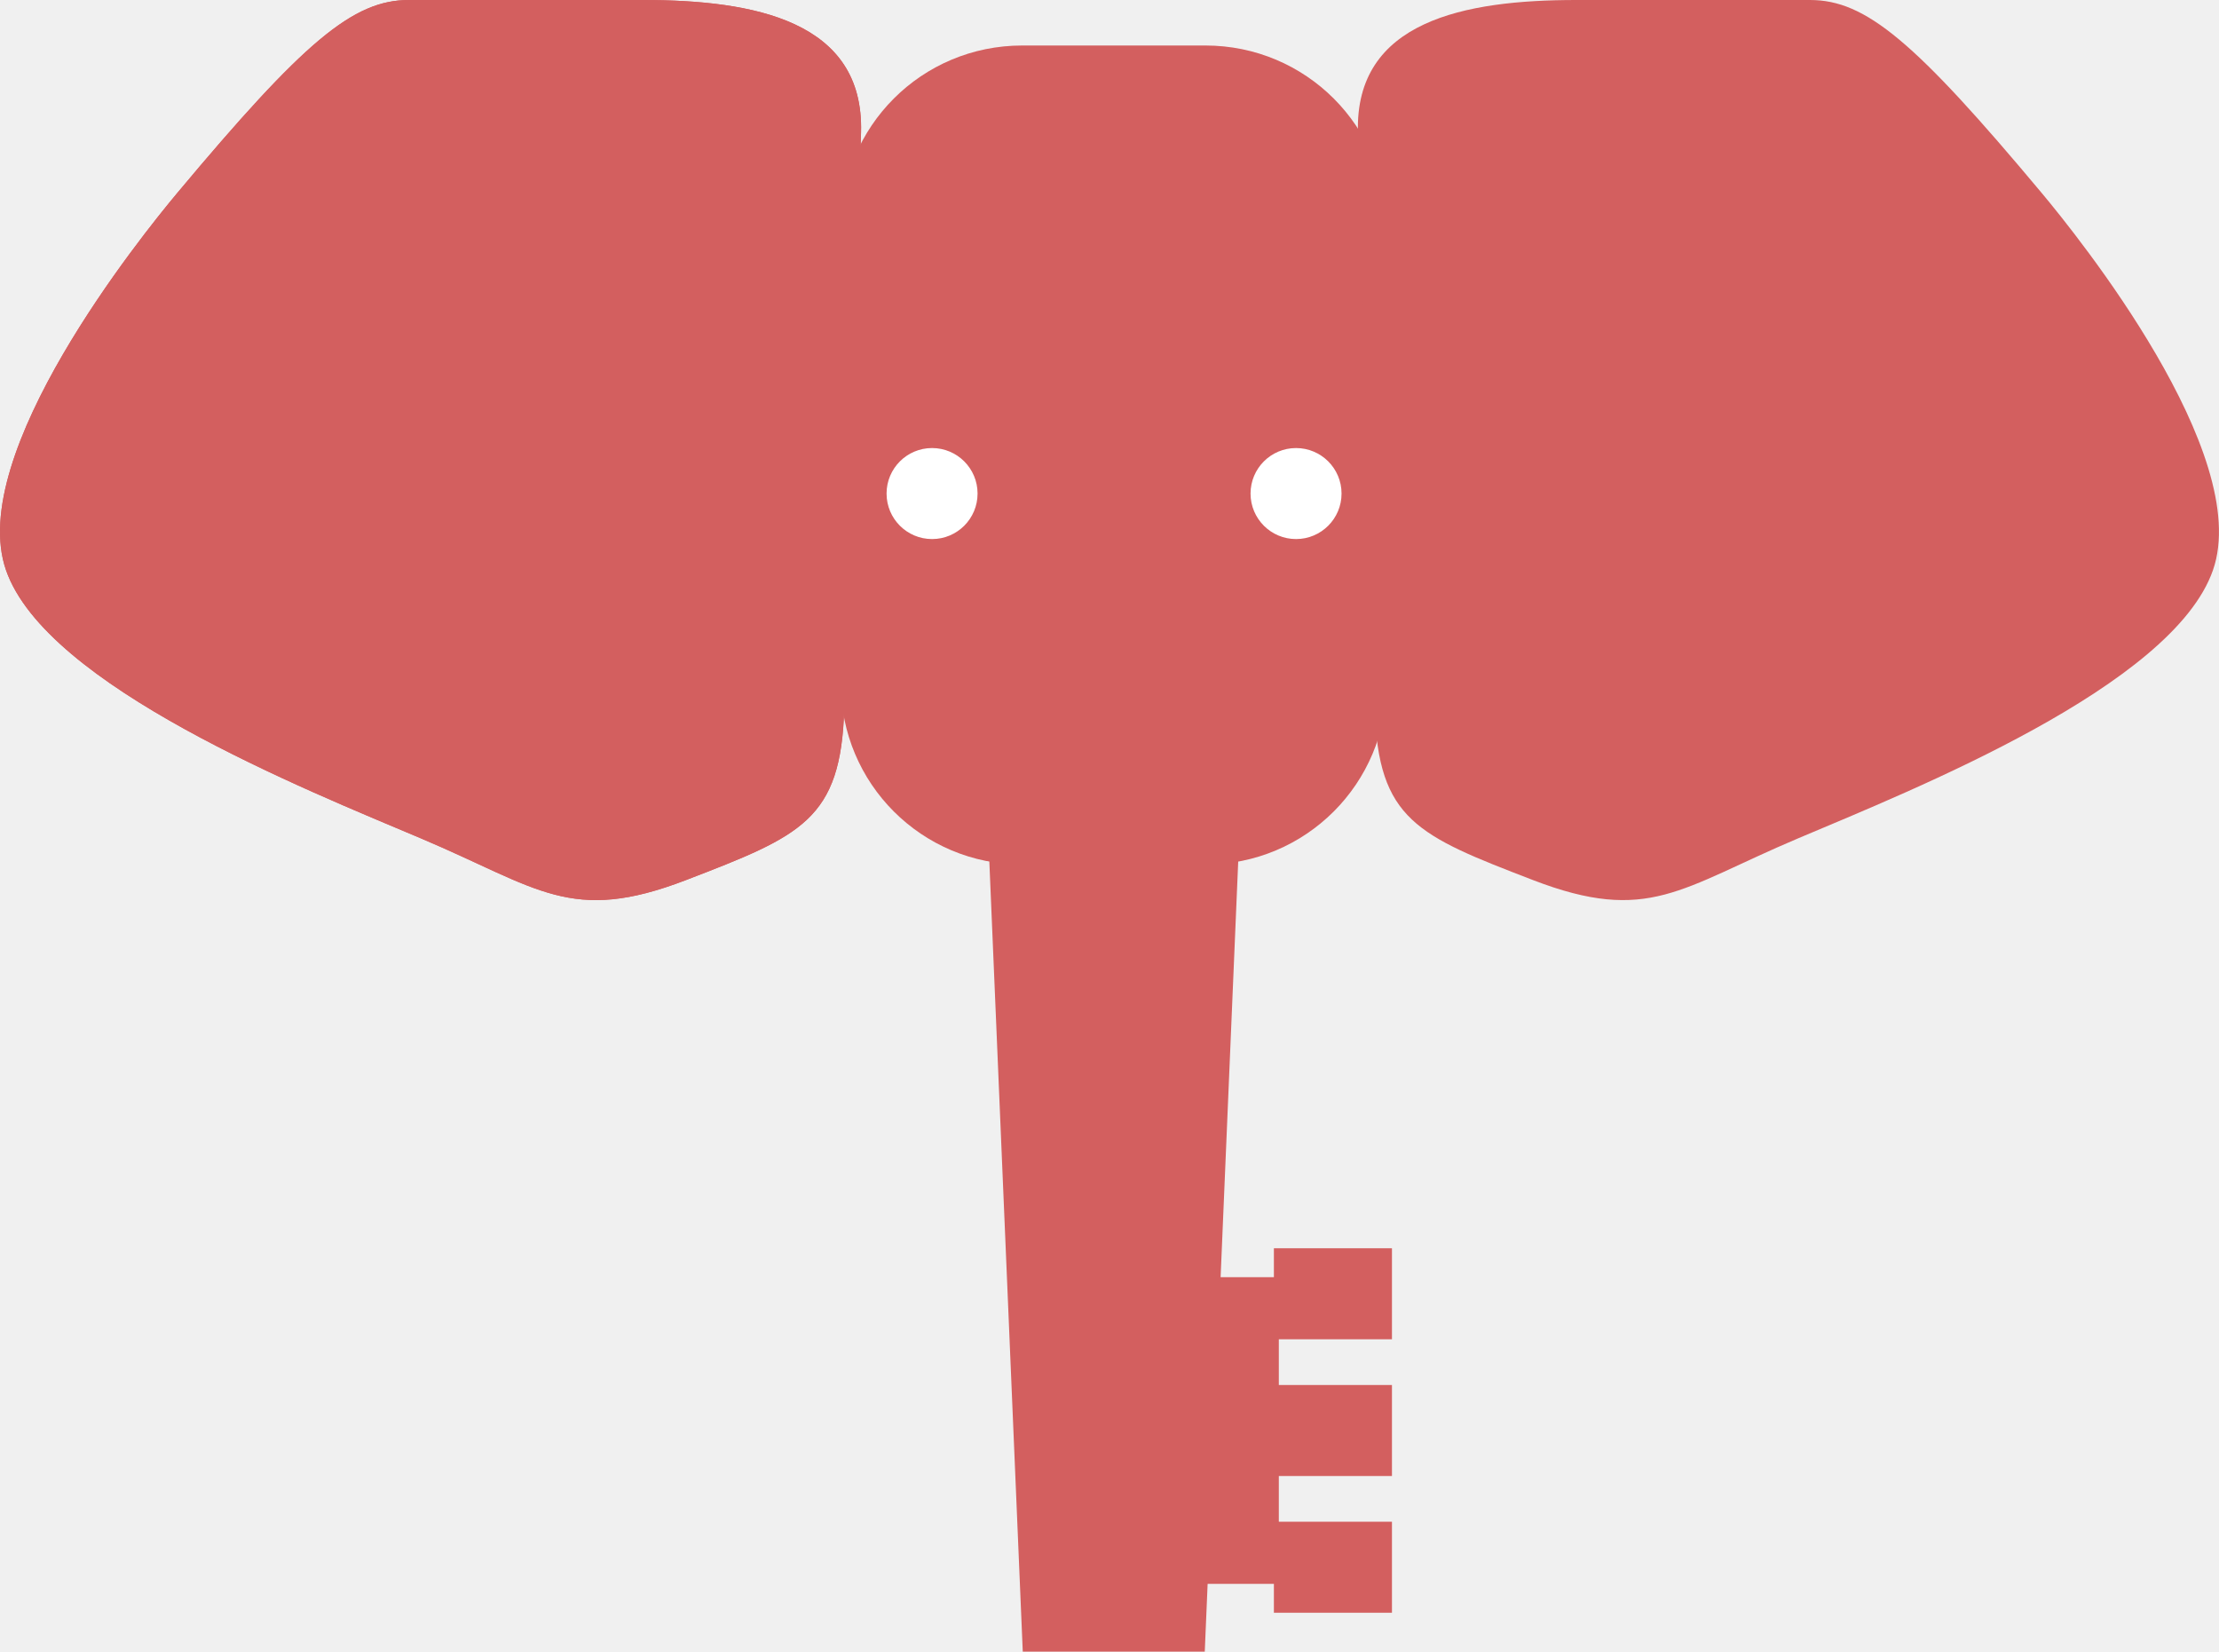
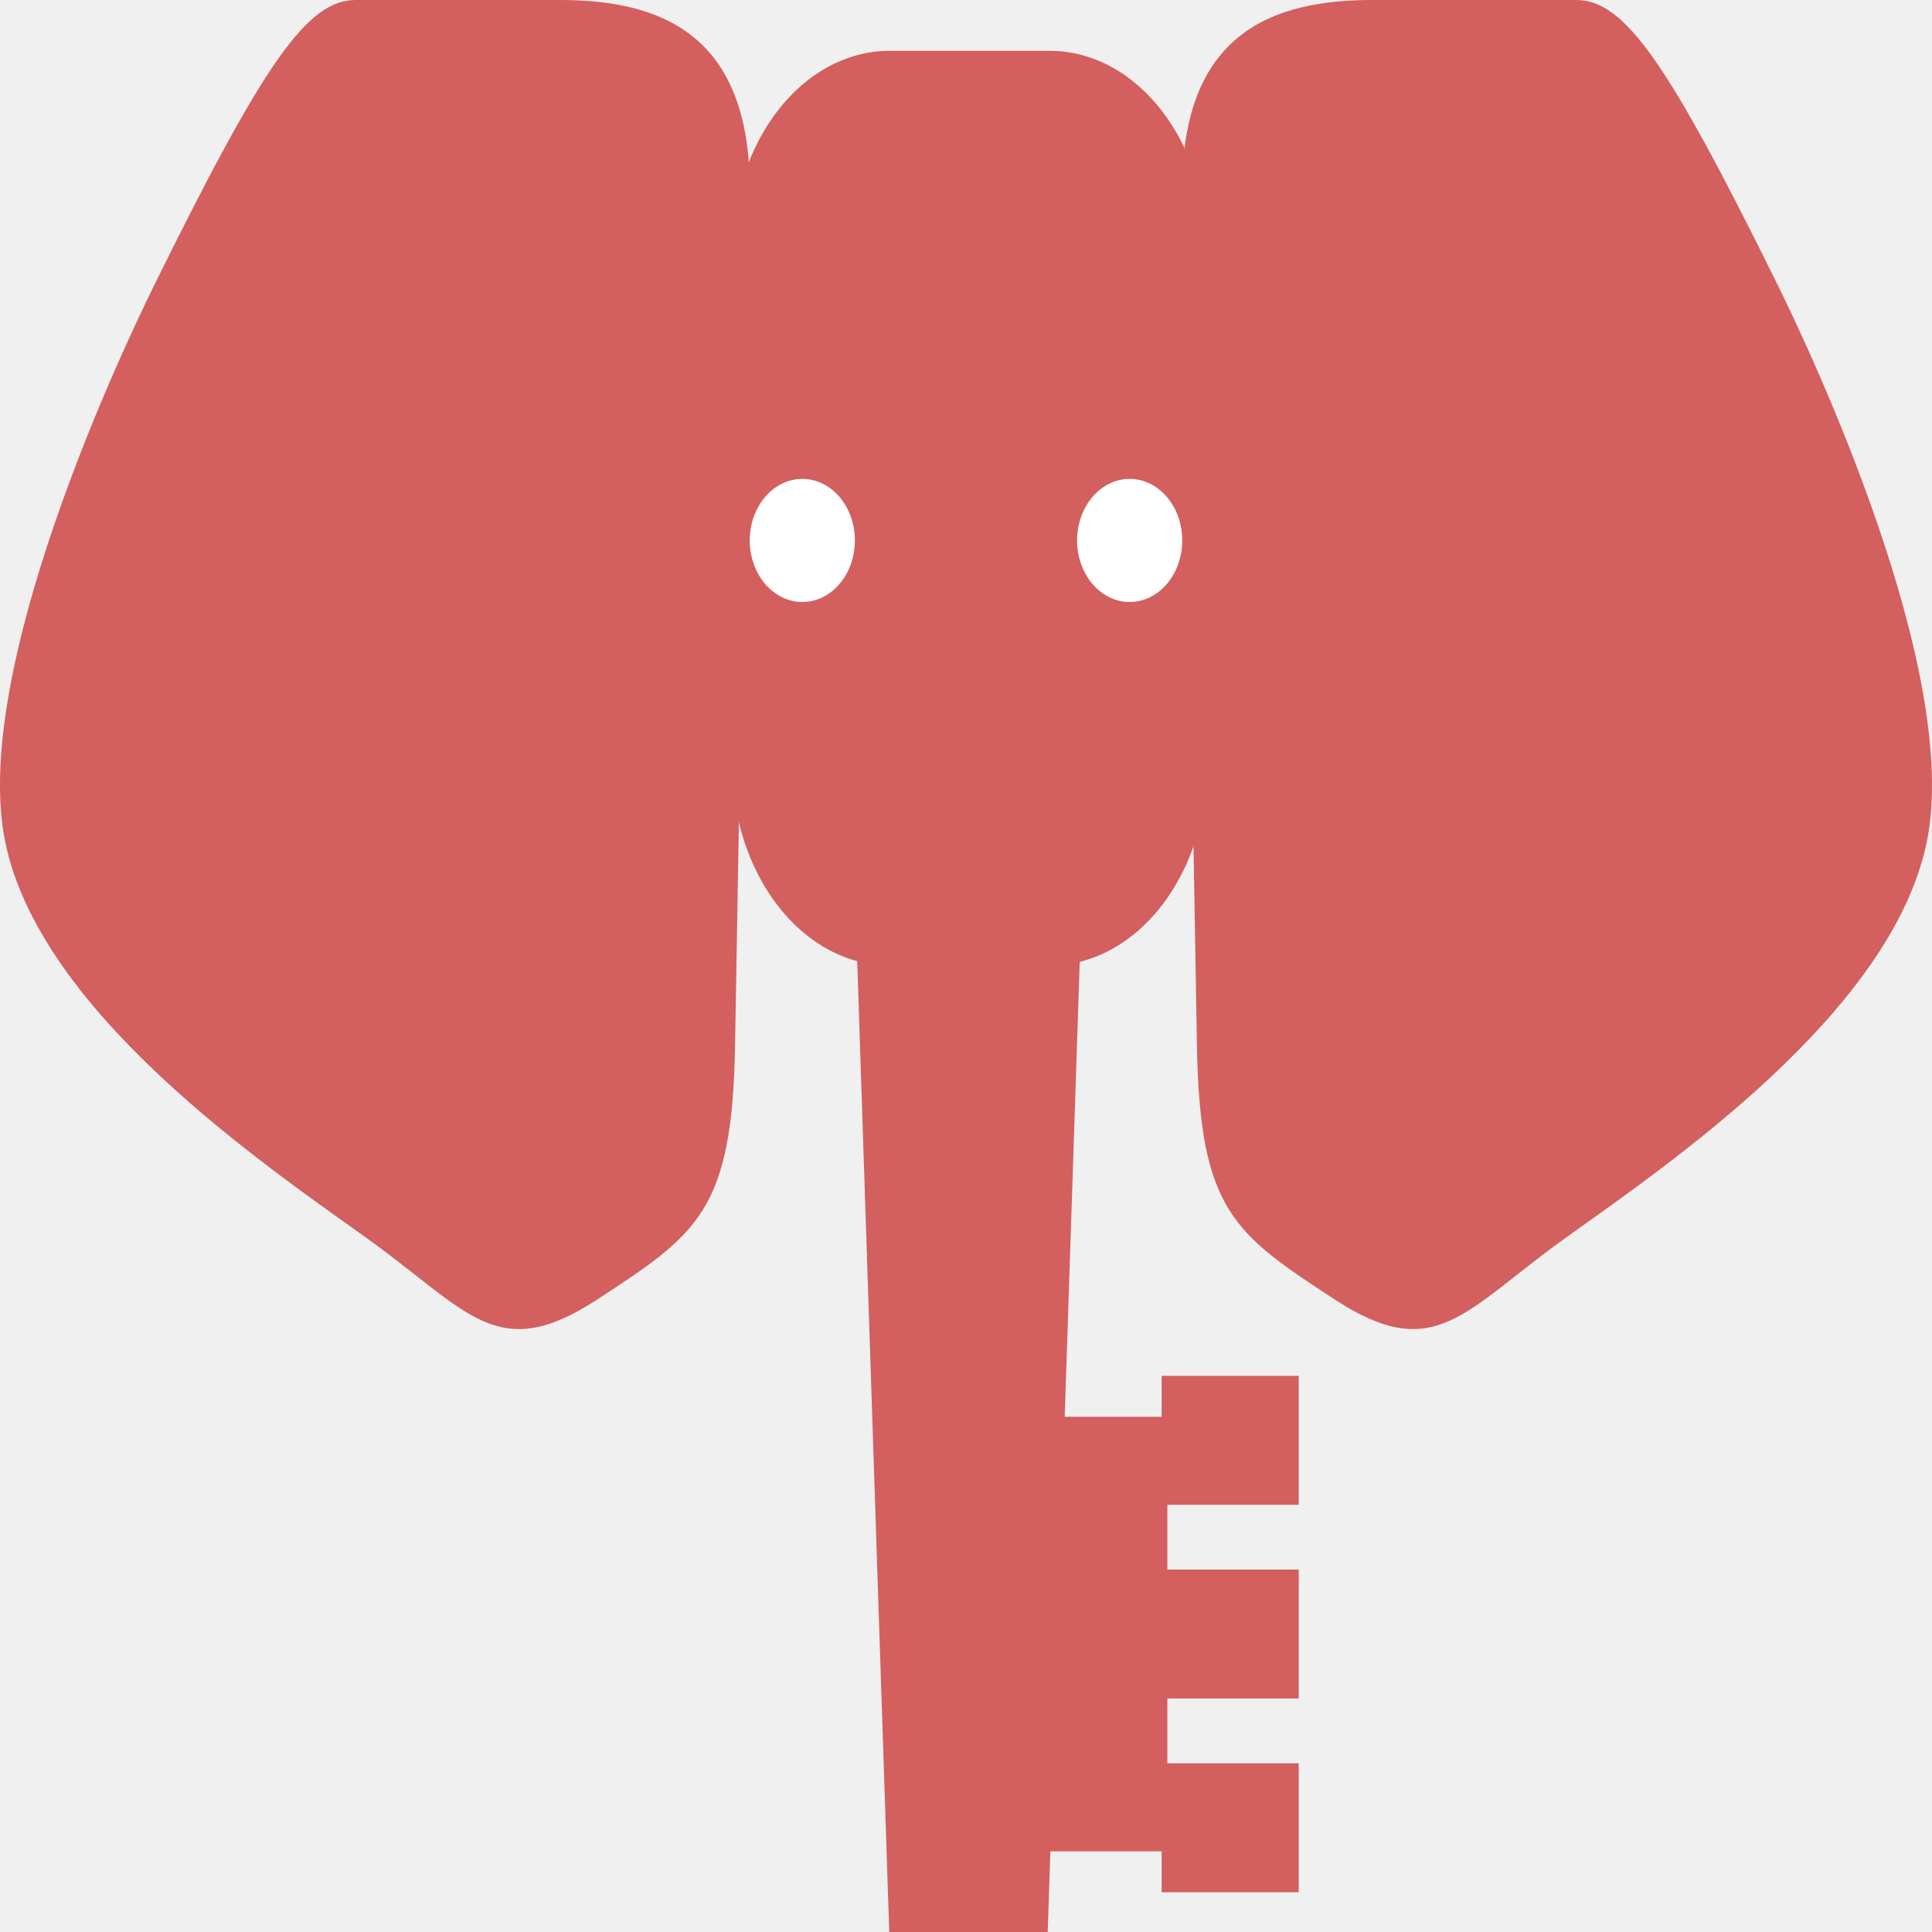
- <svg xmlns="http://www.w3.org/2000/svg" width="121.93mm" height="90.746mm" viewBox="0 0 121.93 90.746" version="1.1" id="svg5">
+ <svg xmlns="http://www.w3.org/2000/svg" width="113mm" height="113mm" viewBox="0 0 113 113" version="1.1" id="svg5">
  <defs id="defs2" />
-   <g id="layer1" transform="translate(-27.87262,-60)">
-     <path id="rect846" style="fill:#d35f5f;stroke-width:0.243" d="m 84.043,62.5 h 10.06 c 5.523,0 9.97,4.447 9.97,9.97 V 85 97.53 c 0,5.523 -4.447,9.97 -9.97,9.97 H 84.043 c -5.523,0 -9.97,-4.447 -9.97,-9.97 V 72.47 c 0,-5.523 4.447,-9.97 9.97,-9.97 z" />
-     <circle style="fill:#ffffff;stroke:none;stroke-width:0.296" id="path936" cx="79.088" cy="87.117" r="2.5" />
-     <circle style="fill:#ffffff;stroke:none;stroke-width:0.296" id="circle1100" cx="99.088" cy="87.117" r="2.5" />
-     <path id="rect1102" style="fill:#d35f5f;stroke-width:0.148" d="m 81.956,100.746 h 14.233 l -2.117,50 h -10 z" />
-     <path id="rect1404" style="fill:#d35f5f;stroke-width:0.276" d="m 114.49,60 h 12.844 c 3.069,0 5.768,2.283 12.731,10.608 1.969,2.354 11.626,14.342 9.407,20.716 -2.218,6.374 -16.394,12.031 -22.824,14.749 -6.43,2.719 -8.202,4.721 -14.541,2.28 -6.338,-2.441 -8.517,-3.296 -8.696,-9.43 L 102.489,67.28 C 102.31,61.146 108.353,60 114.49,60 Z" />
-     <path id="path2574" style="fill:#d35f5f;stroke-width:0.276" d="M 63.184,60 H 50.34 c -3.069,0 -5.768,2.283 -12.731,10.608 -1.969,2.354 -11.626,14.342 -9.407,20.716 2.218,6.374 16.394,12.031 22.824,14.749 6.43,2.719 8.202,4.721 14.541,2.28 6.338,-2.441 8.517,-3.296 8.696,-9.43 L 75.185,67.28 C 75.364,61.146 69.321,60 63.184,60 Z" />
-     <rect style="fill:#d35f5f;fill-opacity:1;stroke:none;stroke-width:0.192" id="rect7204" width="6.487" height="16.85" x="91.655" y="130.171" />
-     <rect style="fill:#d35f5f;fill-opacity:1;stroke:none;stroke-width:0.105" id="rect7286" width="6.487" height="5" x="97.871" y="128.583" />
-     <rect style="fill:#d35f5f;fill-opacity:1;stroke:none;stroke-width:0.105" id="rect7288" width="6.487" height="5" x="97.871" y="143.608" />
-     <rect style="fill:#d35f5f;fill-opacity:1;stroke:none;stroke-width:0.105" id="rect7290" width="6.487" height="5" x="97.871" y="136.095" />
-     <path id="path832" style="fill:#d35f5f;stroke-width:0.276" d="M 63.184,60 H 50.34 c -3.069,0 -5.768,2.283 -12.731,10.608 -1.969,2.354 -11.626,14.342 -9.407,20.716 2.218,6.374 16.394,12.031 22.824,14.749 6.43,2.719 8.202,4.721 14.541,2.28 6.338,-2.441 8.517,-3.296 8.696,-9.43 L 75.185,67.28 C 75.364,61.146 69.321,60 63.184,60 Z" />
+   <g id="layer1" transform="translate(-36.91027,-54.4861)">
+     <g id="g3916">
+       <path id="rect1102" style="fill:#d35f5f;stroke-width:0.155" d="m 86.96,108.044 h 13.191 l -1.962,59.443 h -9.268 z" />
+       <path id="rect1404" style="fill:#d35f5f;stroke-width:0.334" d="m 117.185,54.486 h 11.904 c 2.844,0 5.345,3.589 11.799,16.674 1.825,3.7 10.774,22.545 8.718,32.564 -2.056,10.019 -15.194,18.911 -21.153,23.184 -5.959,4.273 -7.602,7.421 -13.476,3.583 -5.874,-3.837 -7.893,-5.181 -8.059,-14.823 l -0.856,-49.738 c -0.166,-9.643 5.435,-11.444 11.122,-11.444 z" />
+       <g id="g1175" transform="matrix(1.236094,0,0,1.508299,-16.63936,-71.24106)">
+         <rect style="fill:#d35f5f;fill-opacity:1;stroke:none;stroke-width:0.192" id="rect7204" width="6.487" height="16.85" x="92.071" y="138.297" />
+         <rect style="fill:#d35f5f;fill-opacity:1;stroke:none;stroke-width:0.105" id="rect7286" width="6.487" height="5" x="98.287" y="136.709" />
+         <rect style="fill:#d35f5f;fill-opacity:1;stroke:none;stroke-width:0.105" id="rect7288" width="6.487" height="5" x="98.287" y="151.734" />
+         <rect style="fill:#d35f5f;fill-opacity:1;stroke:none;stroke-width:0.105" id="rect7290" width="6.487" height="5" x="98.287" y="144.221" />
+       </g>
+       <path id="path832" style="fill:#d35f5f;stroke-width:0.334" d="M 69.636,54.486 H 57.732 c -2.844,0 -5.345,3.589 -11.799,16.674 -1.825,3.7 -10.774,22.545 -8.718,32.564 2.056,10.019 15.193,18.911 21.152,23.184 5.959,4.273 7.602,7.421 13.476,3.583 5.874,-3.837 7.893,-5.181 8.059,-14.823 L 80.758,65.93 C 80.924,56.287 75.323,54.486 69.636,54.486 Z" />
+       <g id="g1601">
+         <path id="rect846" style="fill:#d35f5f;stroke-width:0.255" d="m 88.967,57.458 h 9.323 c 5.119,0 9.24,5.286 9.24,11.853 v 14.896 14.896 c 0,6.566 -4.121,11.853 -9.24,11.853 h -9.323 c -5.119,0 -9.24,-5.286 -9.24,-11.853 v -29.793 c 0,-6.566 4.121,-11.853 9.24,-11.853 z" />
+         <ellipse style="fill:#ffffff;stroke:none;stroke-width:0.394" id="path936" cx="83.837" cy="86.096" rx="3.075" ry="3.6" />
+         <ellipse style="fill:#ffffff;stroke:none;stroke-width:0.394" id="ellipse1388" cx="102.983" cy="86.096" rx="3.075" ry="3.6" />
+       </g>
+     </g>
  </g>
</svg>
